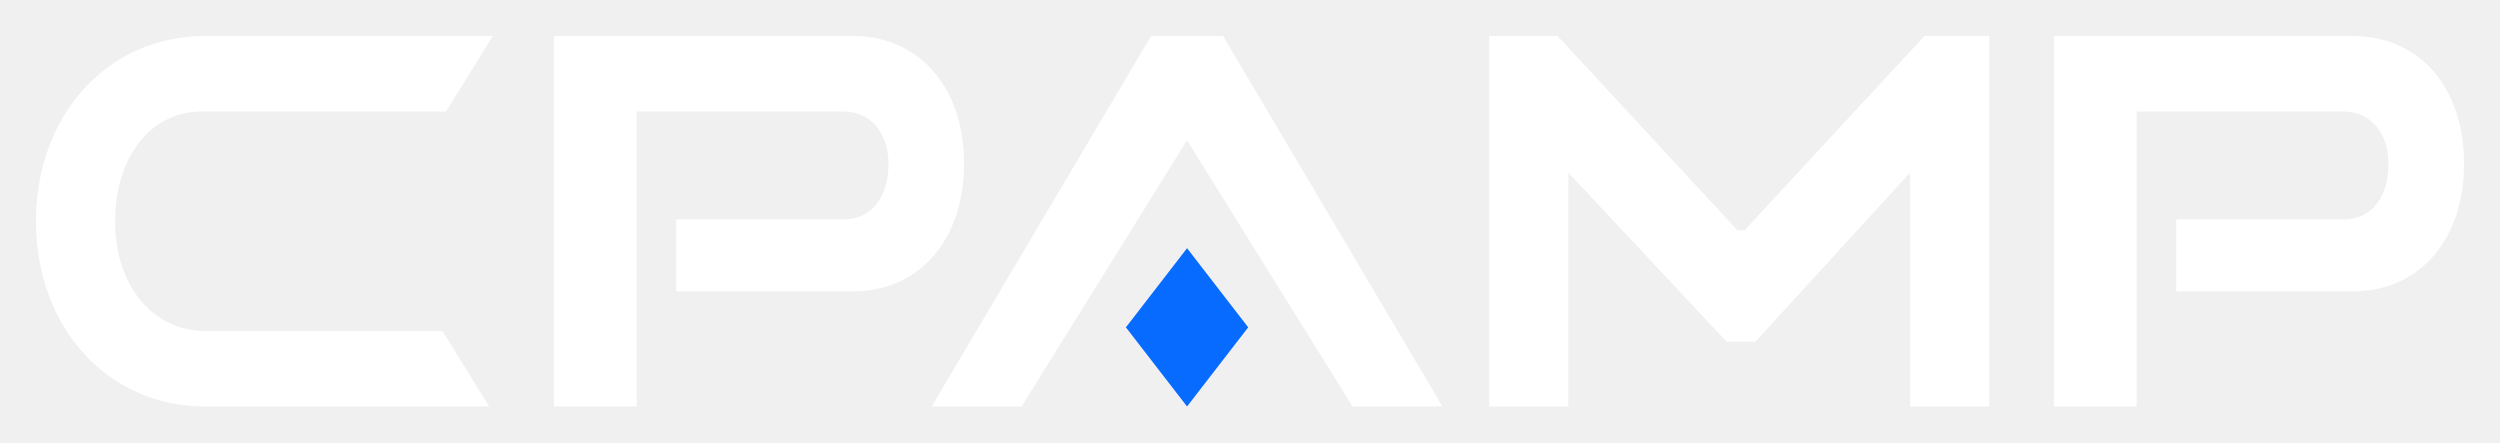
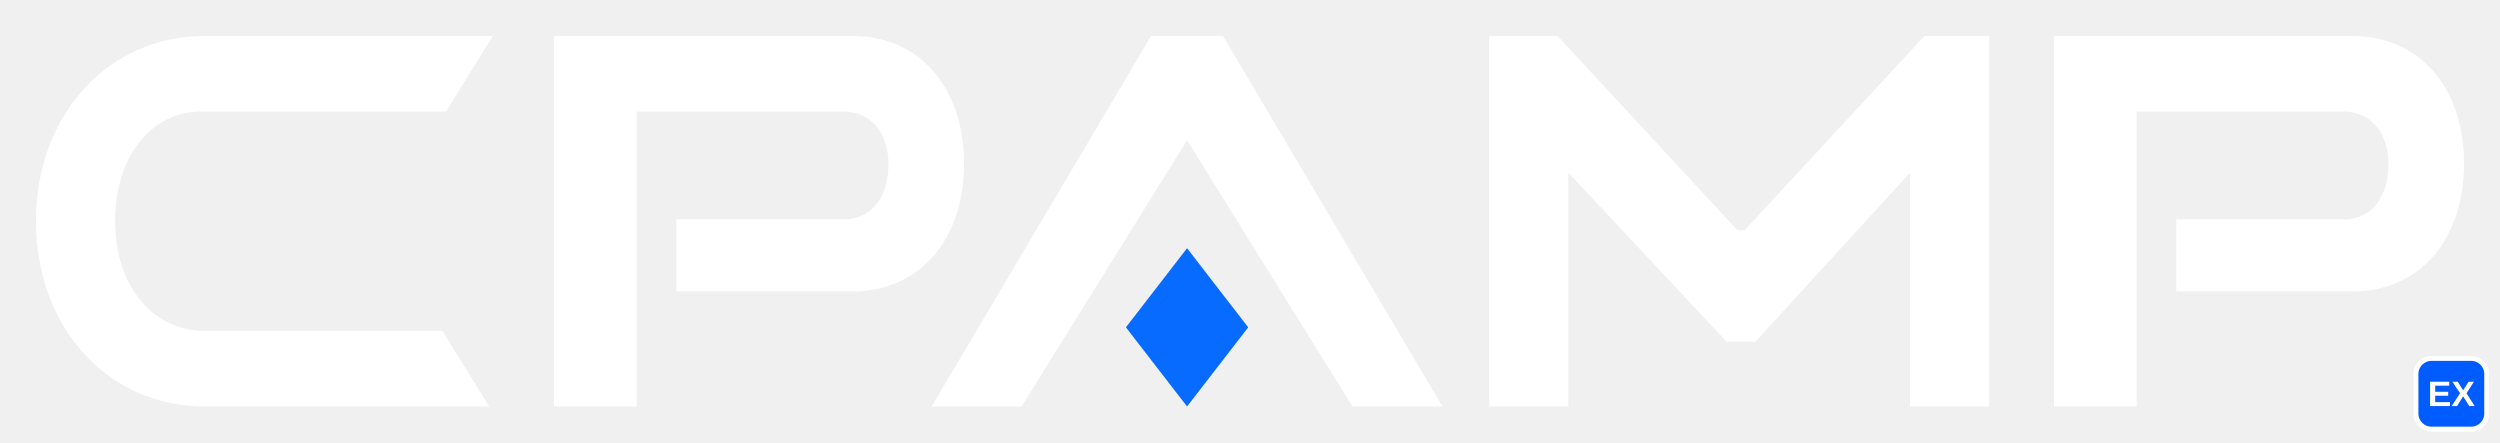
<svg xmlns="http://www.w3.org/2000/svg" width="695" height="123" viewBox="10 8 695 123" fill="none" shape-rendering="geometricPrecision">
  <defs>
    <path id="letter-p" d="M164 18h83c18.5 0 31 14.2 31 35.5S265.5 89 247 89h-49V69h46.5c7.9 0 12.5-6.3 12.5-15.5 0-8.3-4.8-14.5-12.5-14.5H187v82h-23V18Z" />
  </defs>
  <g fill="#FFF">
    <path d="m147 18-13 21H66c-14 0-24 12.5-24 30.5S52.5 100 67 100h66l13 21H67c-27 0-47-21.9-47-51.5S40 18 67 18h80Z" />
    <use href="#letter-p" />
    <path d="m269 121 61-103h20l61 103h-25l-46-74-46 74h-25Z" />
    <path d="M424 18v103h22V56l44 47h8l43-47v65h22V18h-18l-50 54h-2l-50-54h-19Z" />
    <use href="#letter-p" transform="translate(417)" />
  </g>
  <path d="m340 77 17 22-17 22-17-22 17-22Z" fill="#086BFF" />
+   <g data-cpamp-ex="1" shape-rendering="geometricPrecision">
+     <rect x="681.63" y="107.63" width="19.68" height="19.68" rx="4.33" fill="#005CFF" stroke="#FFFFFF" stroke-width="1.38" />
+     <text x="691.47" y="117.47" font-family="Arial, Helvetica, sans-serif" font-size="9.84" font-weight="700" fill="#FFFFFF" text-anchor="middle" dominant-baseline="central">EX</text>
+   </g>
</svg>
